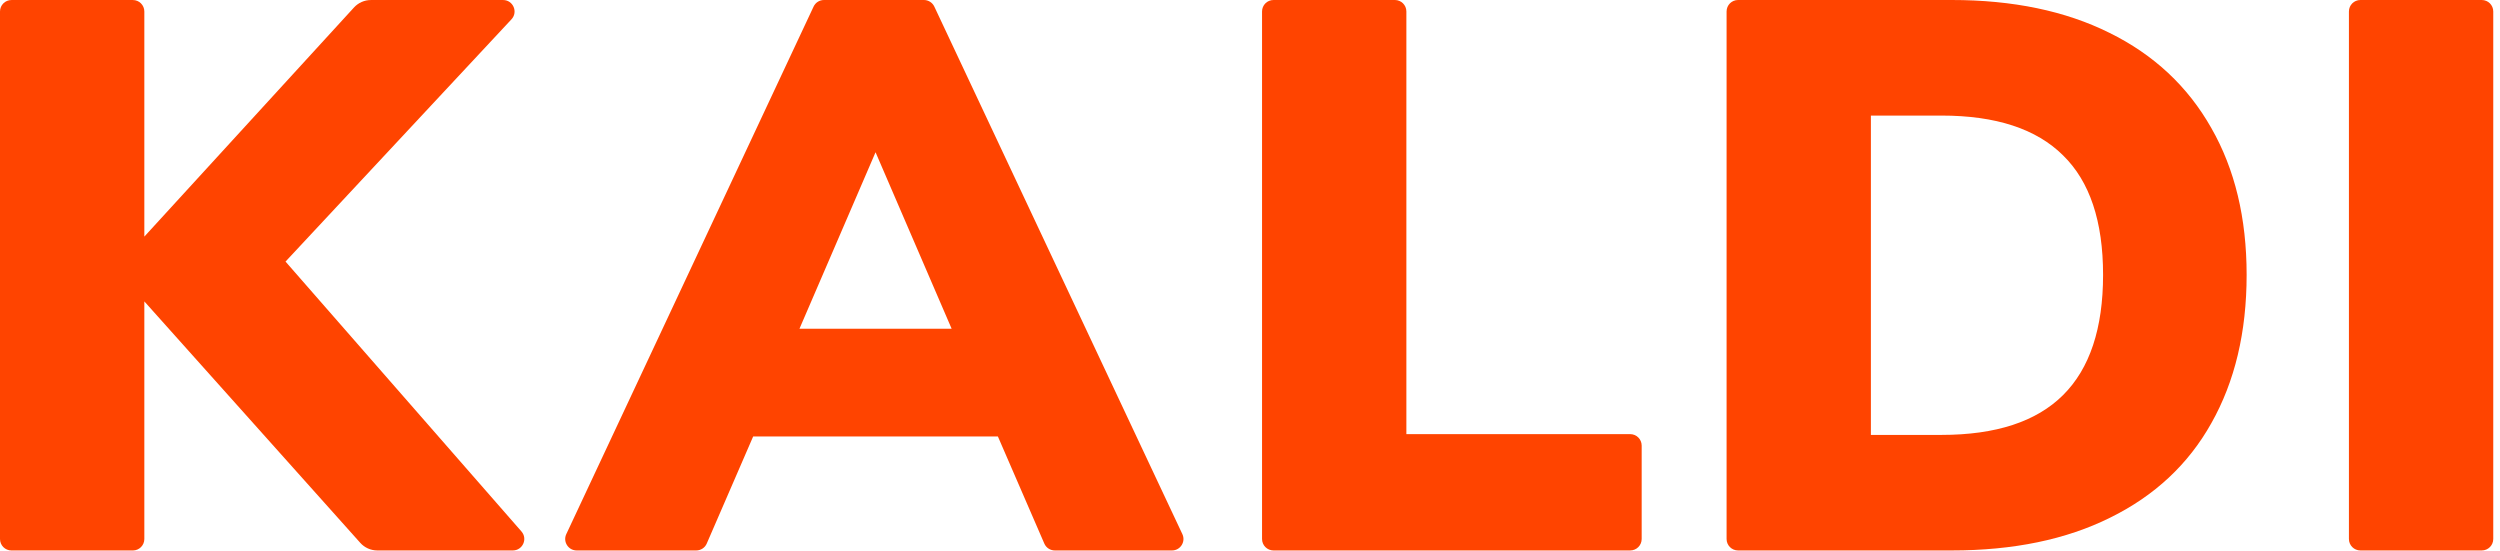
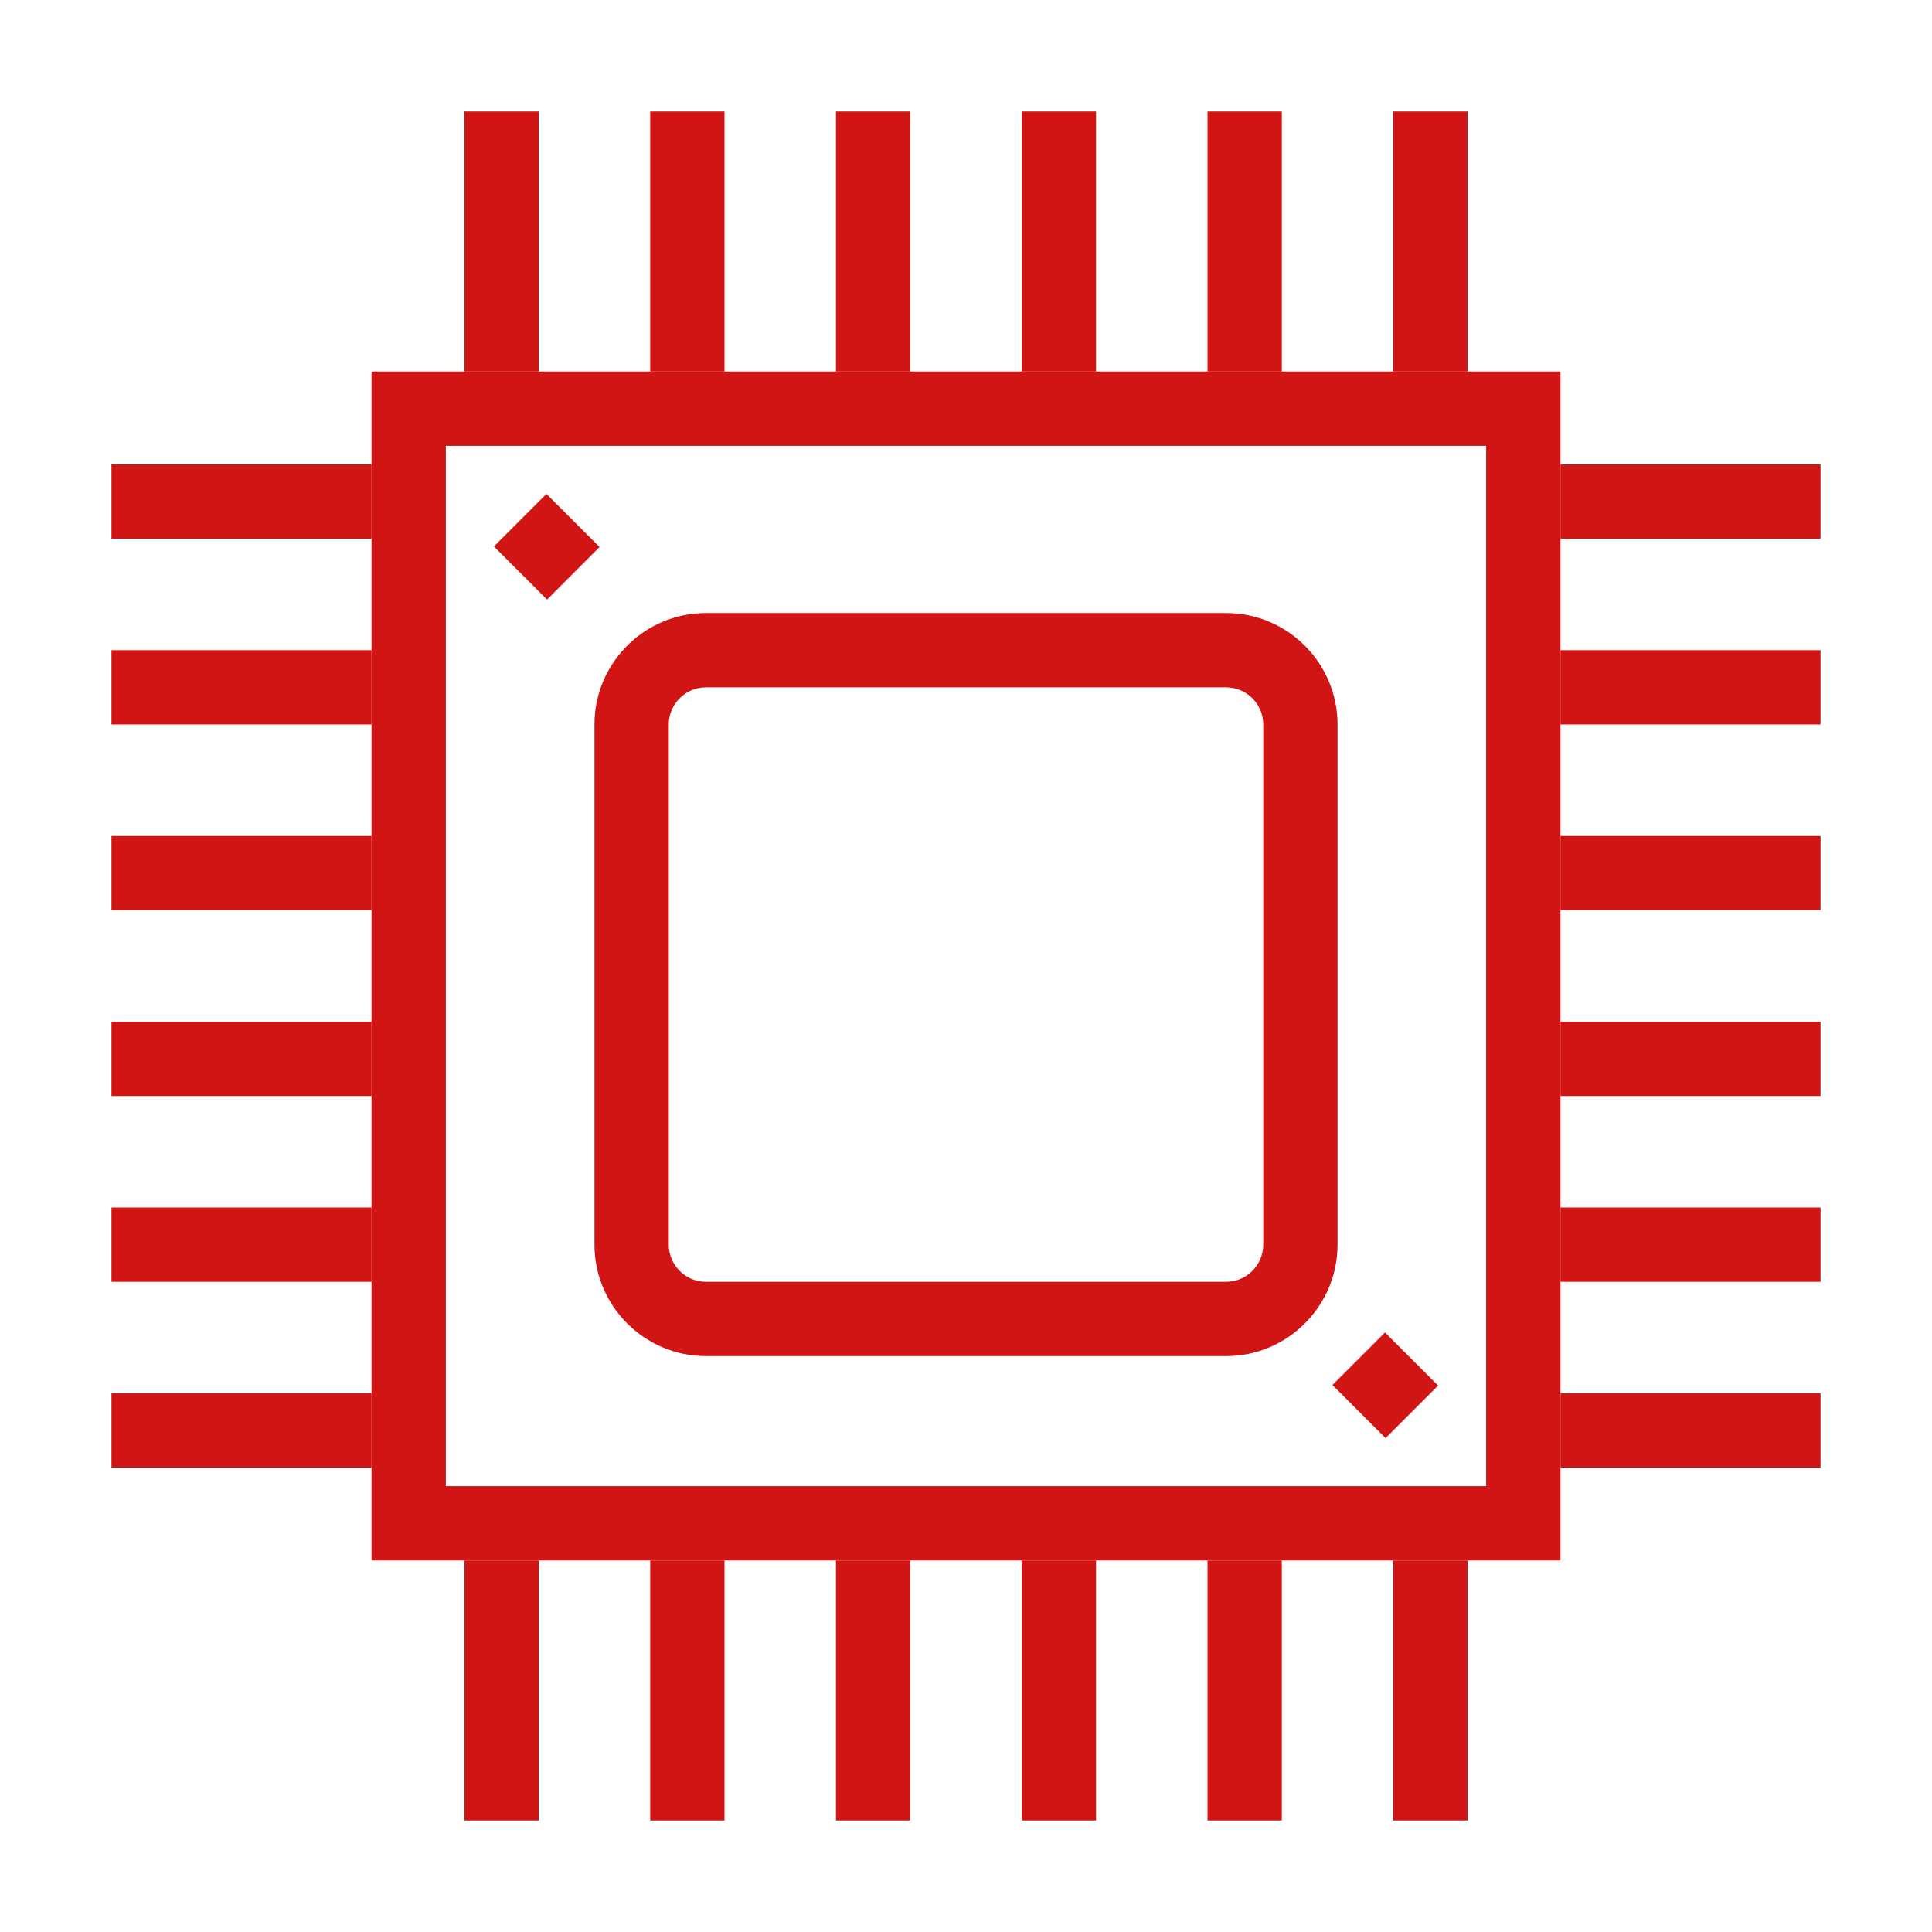
- <svg xmlns="http://www.w3.org/2000/svg" xmlns:xlink="http://www.w3.org/1999/xlink" viewBox="0 0 109 24">
-   <g transform="translate(-1470)">
-     <g style="mix-blend-mode:normal" transform="translate(1470)" fill="#f40">
-       <use xlink:href="#b" style="mix-blend-mode:normal" />
-       <use xlink:href="#c" style="mix-blend-mode:normal" />
-       <use xlink:href="#d" style="mix-blend-mode:normal" />
-       <use xlink:href="#e" style="mix-blend-mode:normal" />
-       <use xlink:href="#f" style="mix-blend-mode:normal" />
+ <svg xmlns="http://www.w3.org/2000/svg" enable-background="new 0 0 52 52" id="FPGAPro_logo" version="1.1" viewBox="0 0 52 52" xml:space="preserve">
+   <g>
+     <g>
+       <g>
+         <path d="M42,42H10V10h32V42z M12,40h28V12H12V40z" />
+       </g>
+     </g>
+     <g>
+       <g>
+         <path d="M33,36.5H19c-1.654,0-3-1.346-3-3v-14c0-1.654,1.346-3,3-3h14c1.654,0,3,1.346,3,3v14     C36,35.154,34.654,36.5,33,36.5z M19,18.5c-0.552,0-1,0.449-1,1v14c0,0.551,0.448,1,1,1h14     c0.552,0,1-0.449,1-1v-14c0-0.551-0.448-1-1-1H19z" />
+       </g>
+     </g>
+     <g>
+       <g>
+         <g>
+           <g>
+             <rect height="2" width="7" x="42" y="12.5" />
+           </g>
+         </g>
+         <g>
+           <g>
+             <rect height="2" width="7" x="42" y="17.5" />
+           </g>
+         </g>
+         <g>
+           <g>
+             <rect height="2" width="7" x="42" y="22.5" />
+           </g>
+         </g>
+         <g>
+           <g>
+             <rect height="2" width="7" x="42" y="27.5" />
+           </g>
+         </g>
+         <g>
+           <g>
+             <rect height="2" width="7" x="42" y="32.5" />
+           </g>
+         </g>
+         <g>
+           <g>
+             <rect height="2" width="7" x="42" y="37.5" />
+           </g>
+         </g>
+       </g>
+       <g>
+         <g>
+           <g>
+             <rect height="2" width="7" x="3" y="12.5" />
+           </g>
+         </g>
+         <g>
+           <g>
+             <rect height="2" width="7" x="3" y="17.5" />
+           </g>
+         </g>
+         <g>
+           <g>
+             <rect height="2" width="7" x="3" y="22.5" />
+           </g>
+         </g>
+         <g>
+           <g>
+             <rect height="2" width="7" x="3" y="27.5" />
+           </g>
+         </g>
+         <g>
+           <g>
+             <rect height="2" width="7" x="3" y="32.5" />
+           </g>
+         </g>
+         <g>
+           <g>
+             <rect height="2" width="7" x="3" y="37.5" />
+           </g>
+         </g>
+       </g>
+     </g>
+     <g>
+       <g>
+         <g>
+           <g>
+             <rect height="7" width="2" x="37.5" y="3" />
+           </g>
+         </g>
+         <g>
+           <g>
+             <rect height="7" width="2" x="32.5" y="3" />
+           </g>
+         </g>
+         <g>
+           <g>
+             <rect height="7" width="2" x="27.5" y="3" />
+           </g>
+         </g>
+         <g>
+           <g>
+             <rect height="7" width="2" x="22.5" y="3" />
+           </g>
+         </g>
+         <g>
+           <g>
+             <rect height="7" width="2" x="17.5" y="3" />
+           </g>
+         </g>
+         <g>
+           <g>
+             <rect height="7" width="2" x="12.5" y="3" />
+           </g>
+         </g>
+       </g>
+       <g>
+         <g>
+           <g>
+             <rect height="7" width="2" x="37.5" y="42" />
+           </g>
+         </g>
+         <g>
+           <g>
+             <rect height="7" width="2" x="32.5" y="42" />
+           </g>
+         </g>
+         <g>
+           <g>
+             <rect height="7" width="2" x="27.5" y="42" />
+           </g>
+         </g>
+         <g>
+           <g>
+             <rect height="7" width="2" x="22.5" y="42" />
+           </g>
+         </g>
+         <g>
+           <g>
+             <rect height="7" width="2" x="17.5" y="42" />
+           </g>
+         </g>
+         <g>
+           <g>
+             <rect height="7" width="2" x="12.5" y="42" />
+           </g>
+         </g>
+       </g>
+     </g>
+     <g>
+       <g>
+         <rect height="2.023" transform="matrix(0.7069861 -0.7072275 0.7072275 0.7069861 -6.095117 14.71881)" width="2" x="13.715" y="13.704" />
+       </g>
+     </g>
+     <g>
+       <g>
+         <rect height="2.022" transform="matrix(0.7071068 -0.7071068 0.7071068 0.7071068 -15.44402 37.28516)" width="2" x="36.285" y="36.274" />
+       </g>
    </g>
  </g>
-   <defs>
-     <path id="b" d="M22.735 23.171c.283.323.053.829-.376.829h-5.907c-.285 0-.556-.121-.745-.333l-9.414-10.526v10.36c0 .276-.224.5-.5.5h-5.293c-.276 0-.5-.224-.5-.5v-23c0-.276.224-.5.5-.5h5.293c.276 0 .5.224.5.5v9.815l9.141-9.99c.19-.207.457-.325.738-.325h5.762c.437 0 .664.521.366.841l-9.851 10.563 10.287 11.767z" />
-     <path id="c" d="M45.991 24c-.199 0-.38-.118-.459-.301l-2.024-4.669h-10.67l-2.024 4.669c-.079.183-.259.301-.459.301h-5.212c-.366 0-.608-.381-.453-.712l10.782-23c.082-.176.259-.288.453-.288h4.358c.194 0 .37.112.453.287l10.815 23c.156.332-.086.713-.452.713h-5.108zm-11.135-9.668h6.635l-3.317-7.694-3.317 7.694z" />
-     <path id="d" d="M55.525 24c-.276 0-.5-.224-.5-.5v-23c0-.276.224-.5.5-.5h5.293c.276 0 .5.224.5.5v18.428h9.759c.276 0 .5.224.5.5v4.072c0 .276-.224.5-.5.5h-15.552z" />
-     <path id="e" d="M75.279.5c0-.276.224-.5.5-.5h9.315c2.667 0 4.959.477 6.874 1.43 1.938.953 3.42 2.338 4.446 4.153 1.026 1.793 1.539 3.926 1.539 6.4 0 2.496-.513 4.652-1.539 6.468-1.003 1.793-2.474 3.166-4.412 4.119-1.915.953-4.218 1.43-6.908 1.43h-9.315c-.276 0-.5-.224-.5-.5v-23zm9.37 18.462c2.371 0 4.138-.579 5.301-1.736 1.163-1.157 1.744-2.905 1.744-5.242 0-2.338-.581-4.074-1.744-5.209-1.163-1.157-2.93-1.736-5.301-1.736h-3.078v13.923h3.078z" />
-     <path id="f" d="M102.913 24c-.276 0-.5-.224-.5-.5v-23c0-.276.224-.5.5-.5h5.293c.276 0 .5.224.5.5v23c0 .276-.224.5-.5.5h-5.293z" />
-   </defs>
+   <style>#FPGAPro_logo{fill: rgb(209,20,20)}</style>
</svg>
